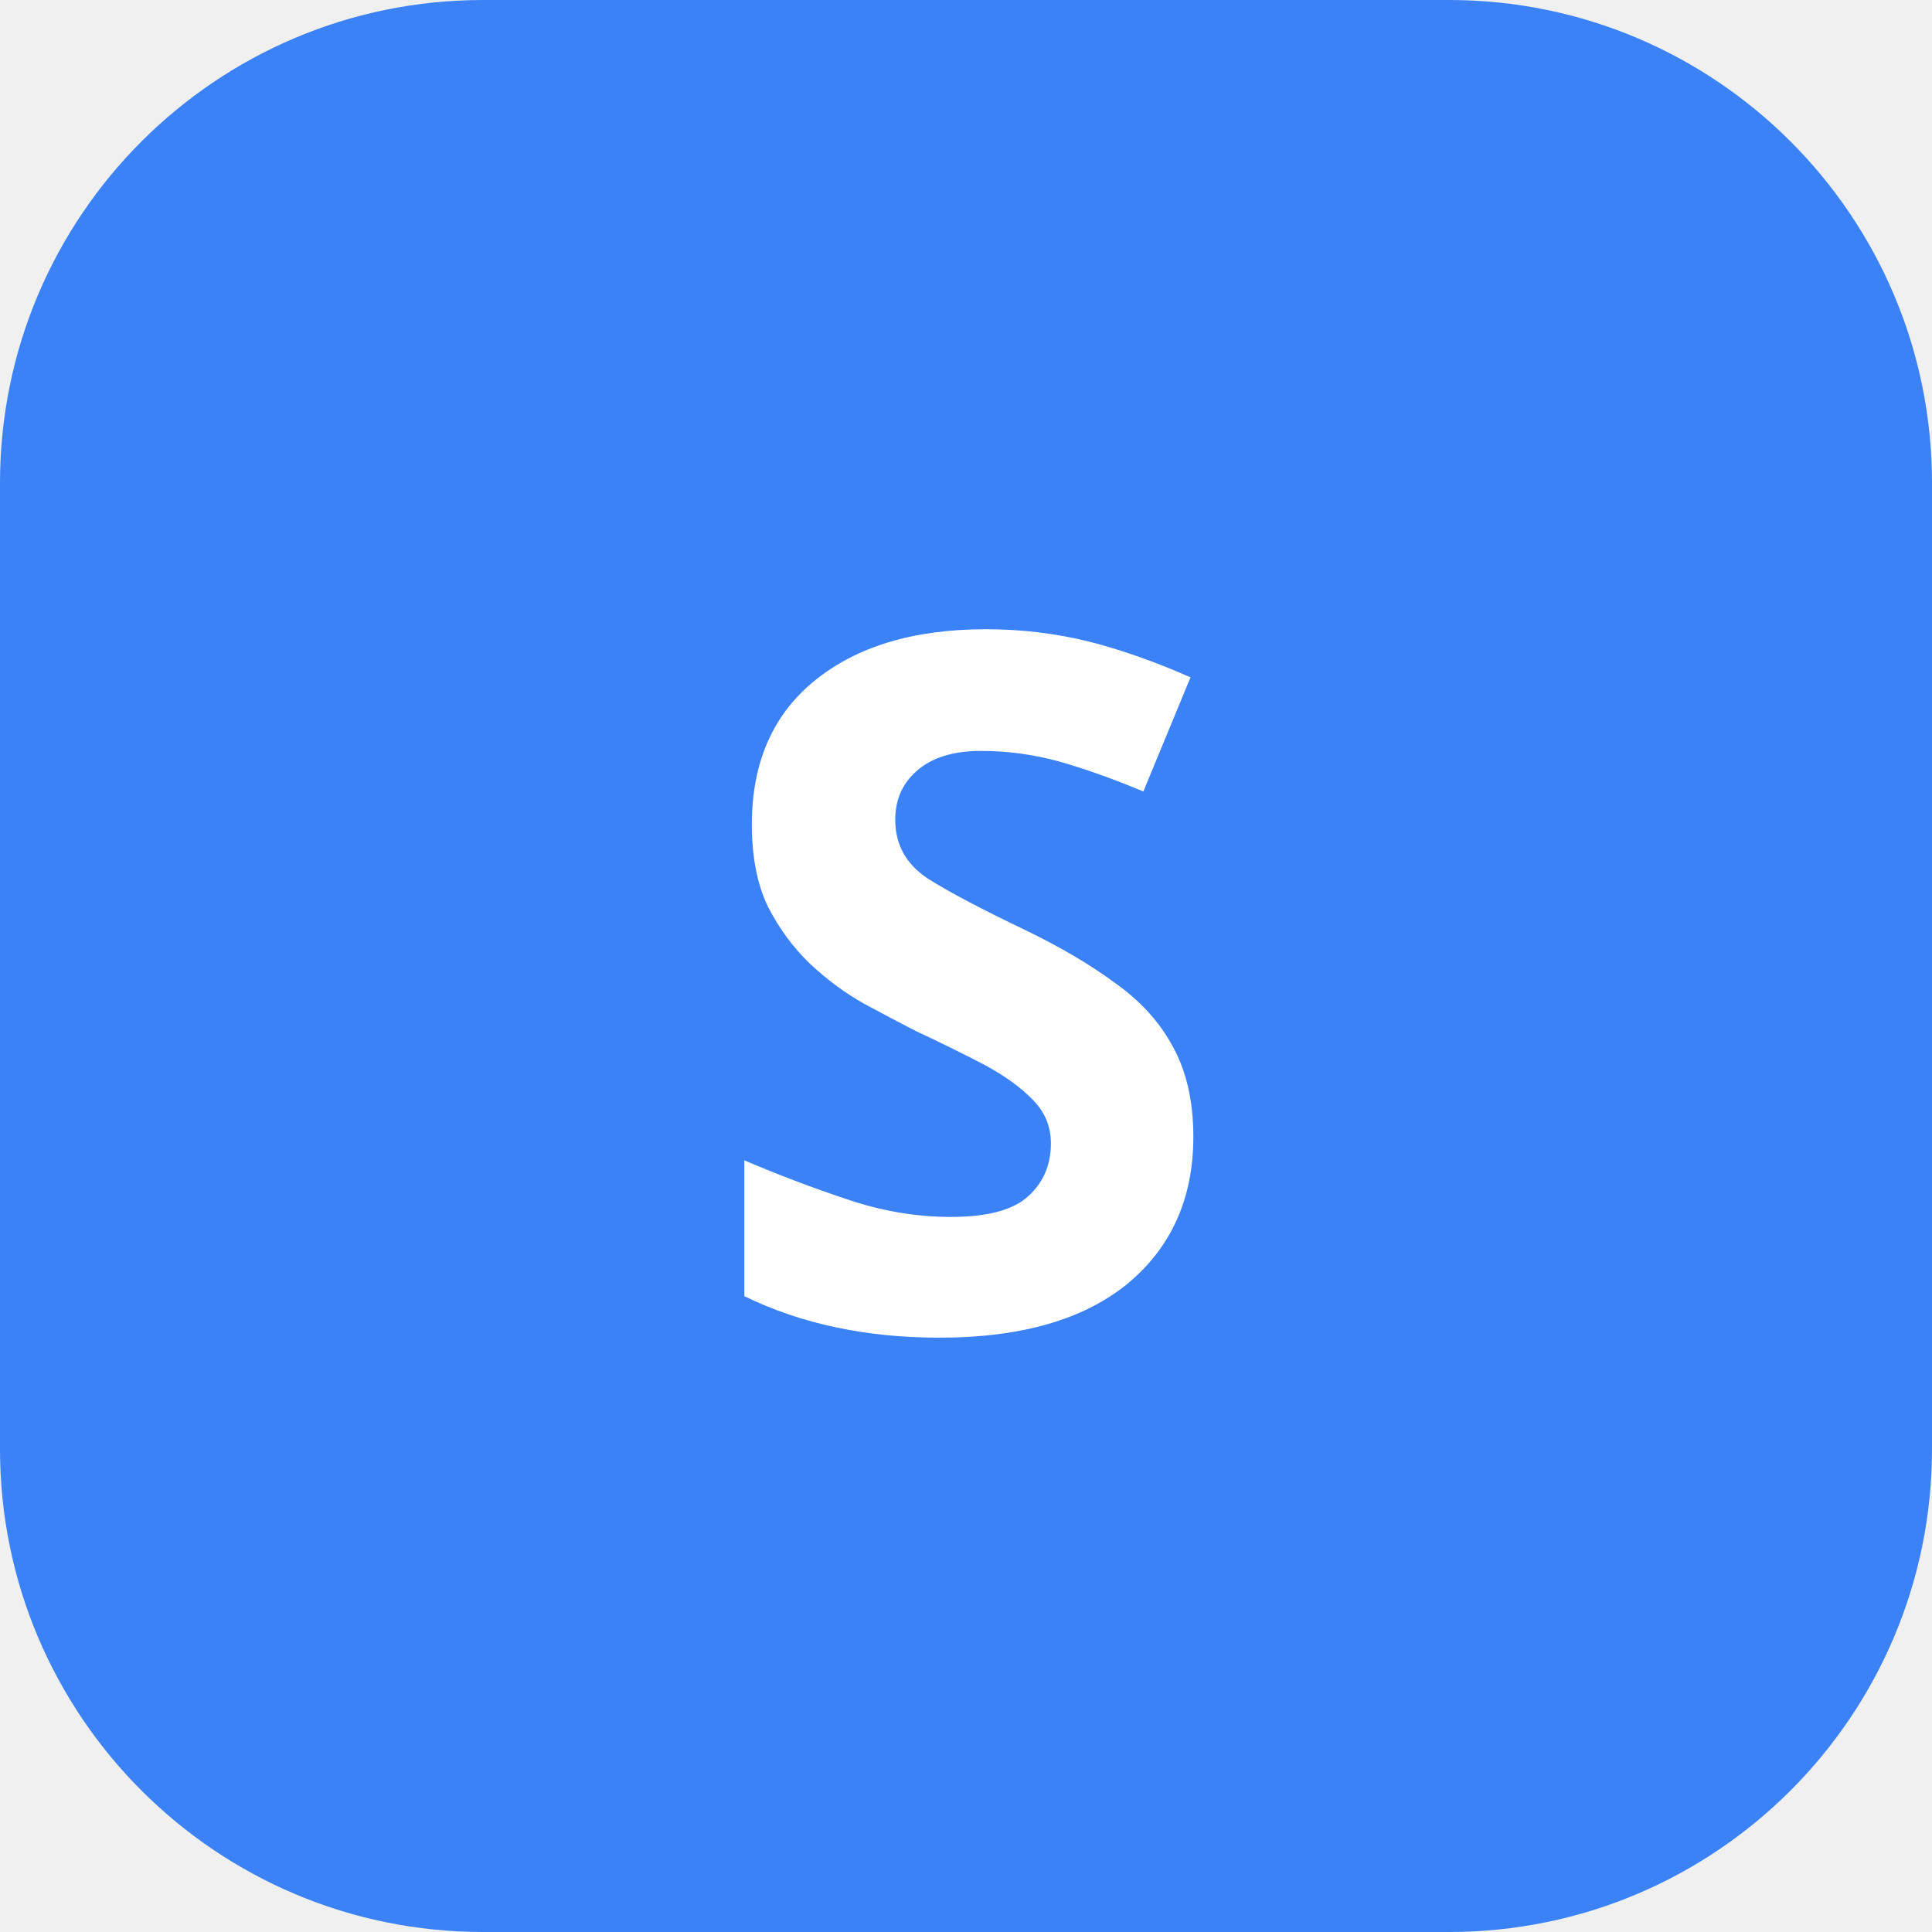
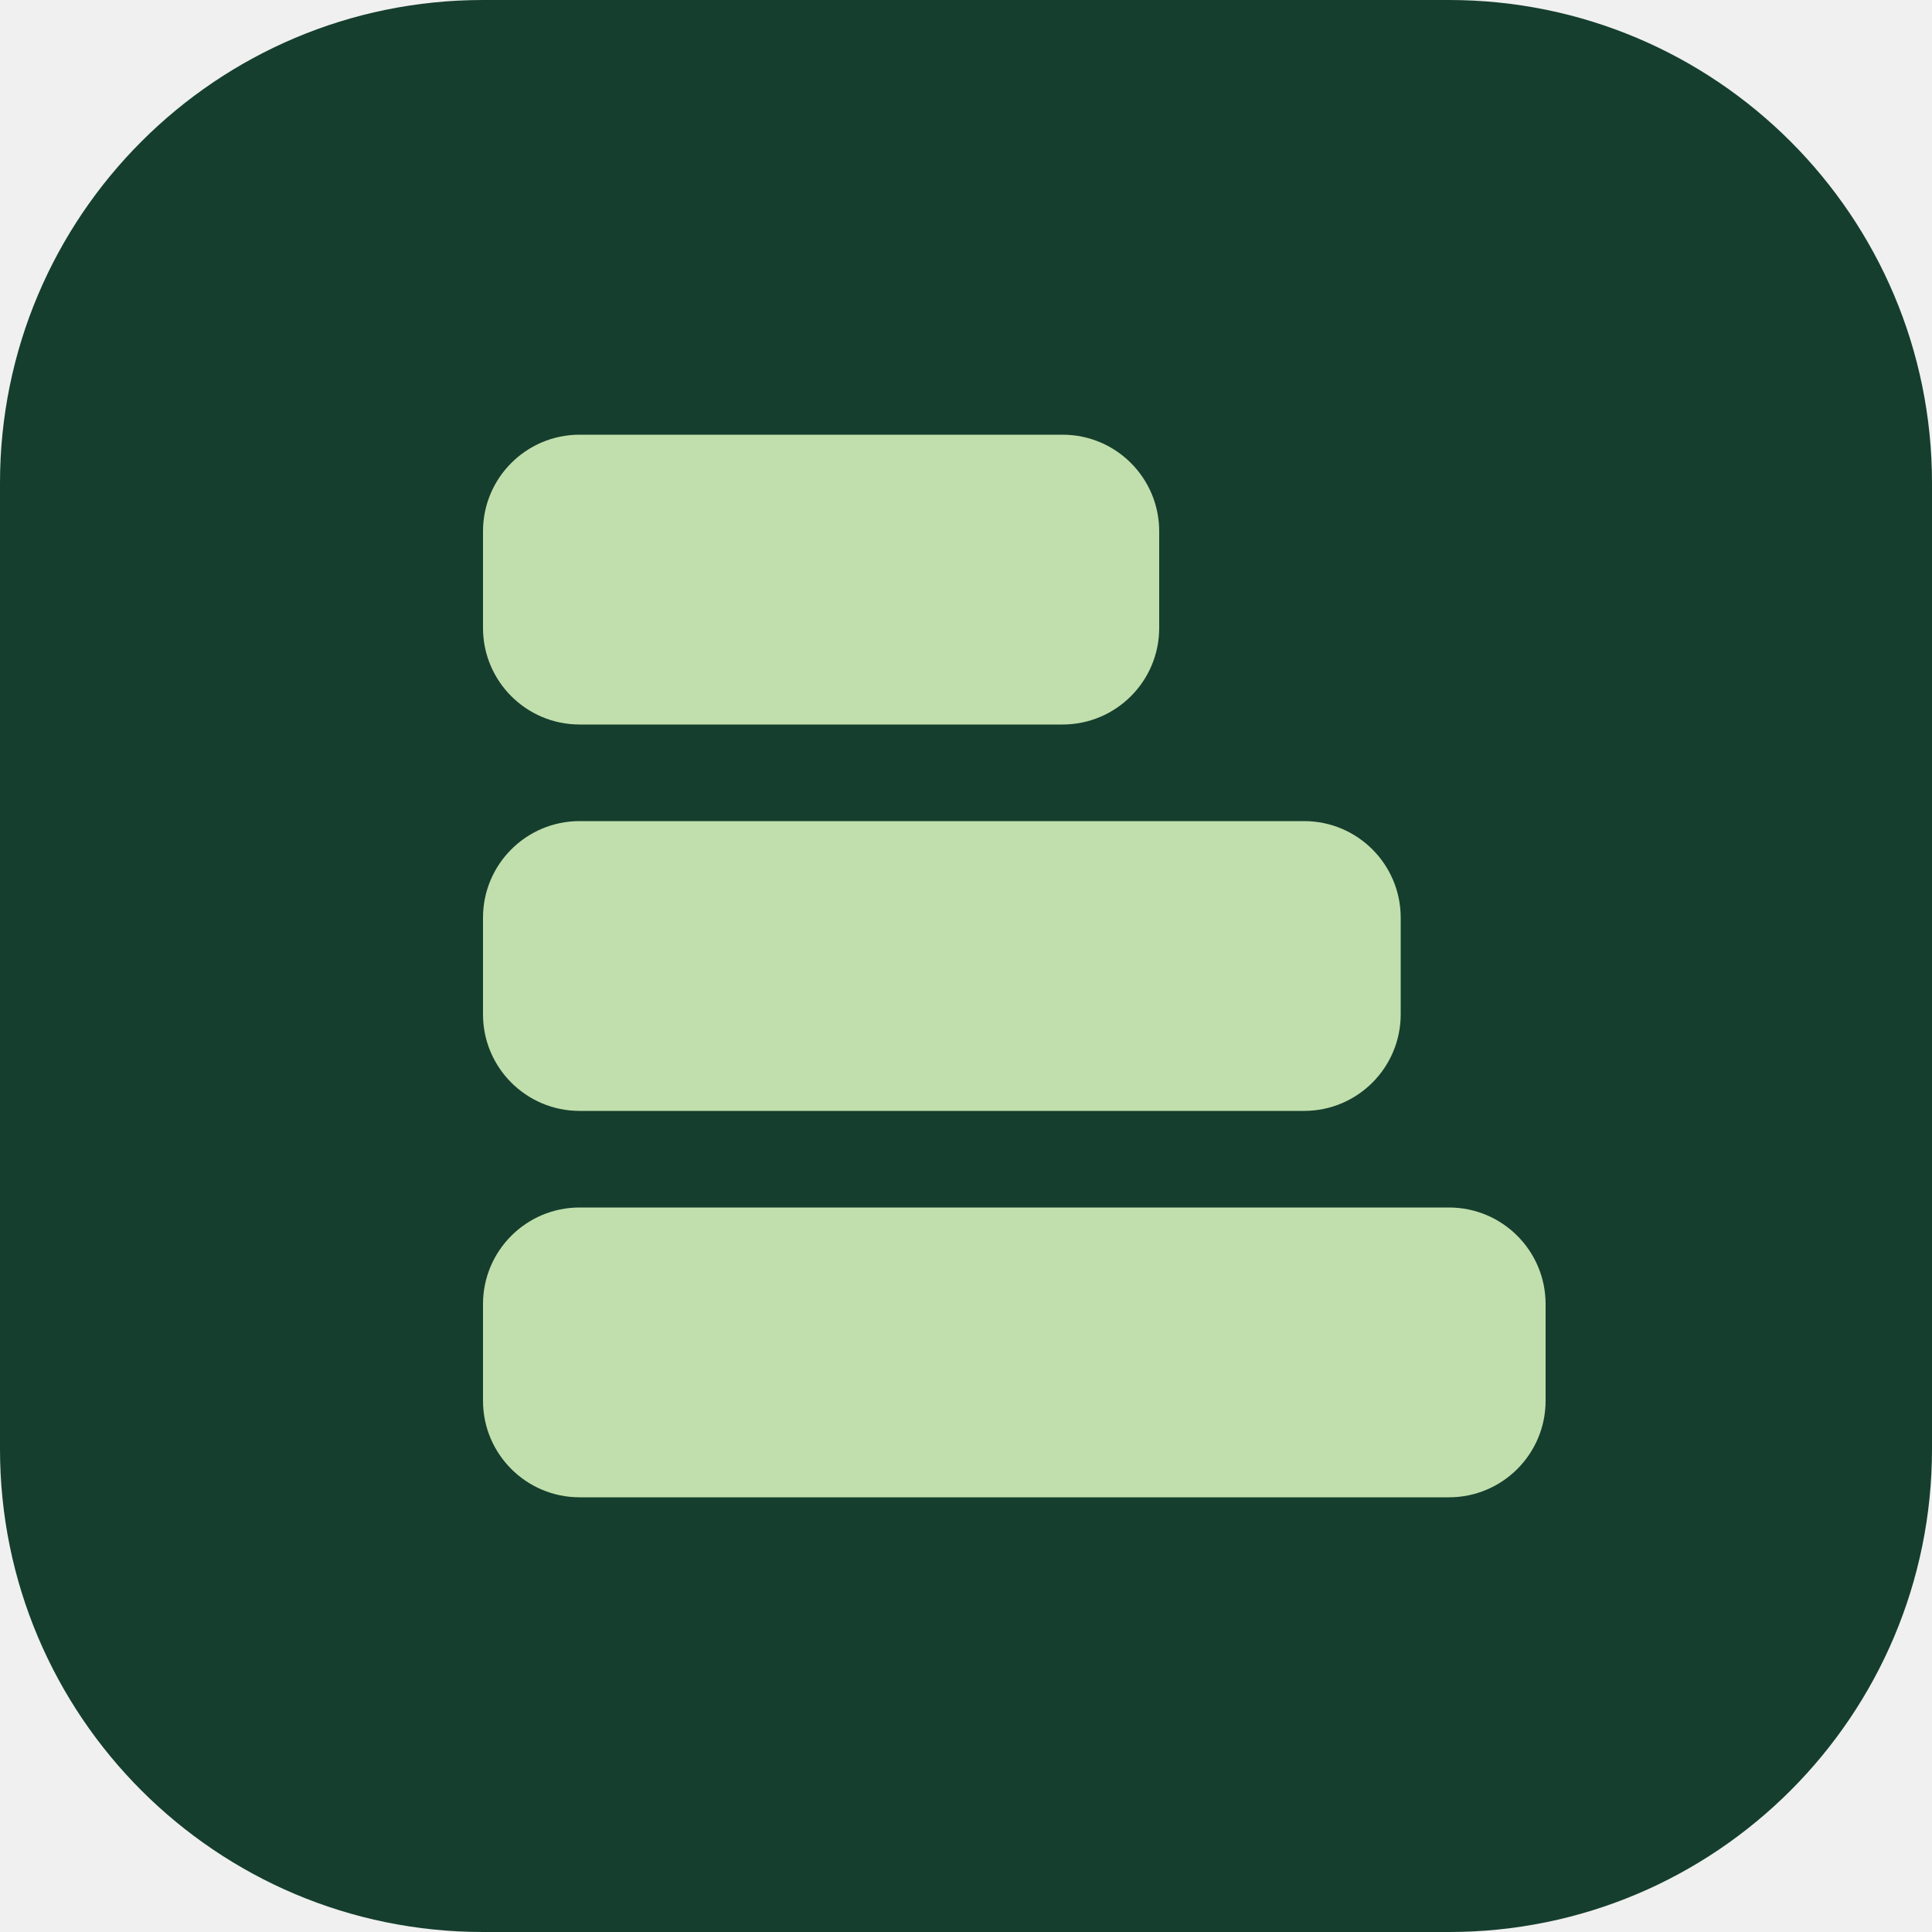
- <svg xmlns="http://www.w3.org/2000/svg" viewBox="0 0 32 32">
-   <rect width="32" height="32" rx="8" fill="#3b82f6" />
-   <text x="16" y="22" font-family="sans-serif" font-size="16" font-weight="800" fill="#fff" text-anchor="middle">S</text>
+ <svg xmlns="http://www.w3.org/2000/svg" viewBox="0 0 40 40">
+   <rect width="40" height="40" rx="10" fill="#153e2e" />
+   <g fill="#c1dfac">
+     <rect x="10" y="9" width="14" height="6" rx="2" />
+     <rect x="10" y="17" width="19" height="6" rx="2" />
+     <rect x="10" y="25" width="22" height="6" rx="2" />
+   </g>
</svg>
